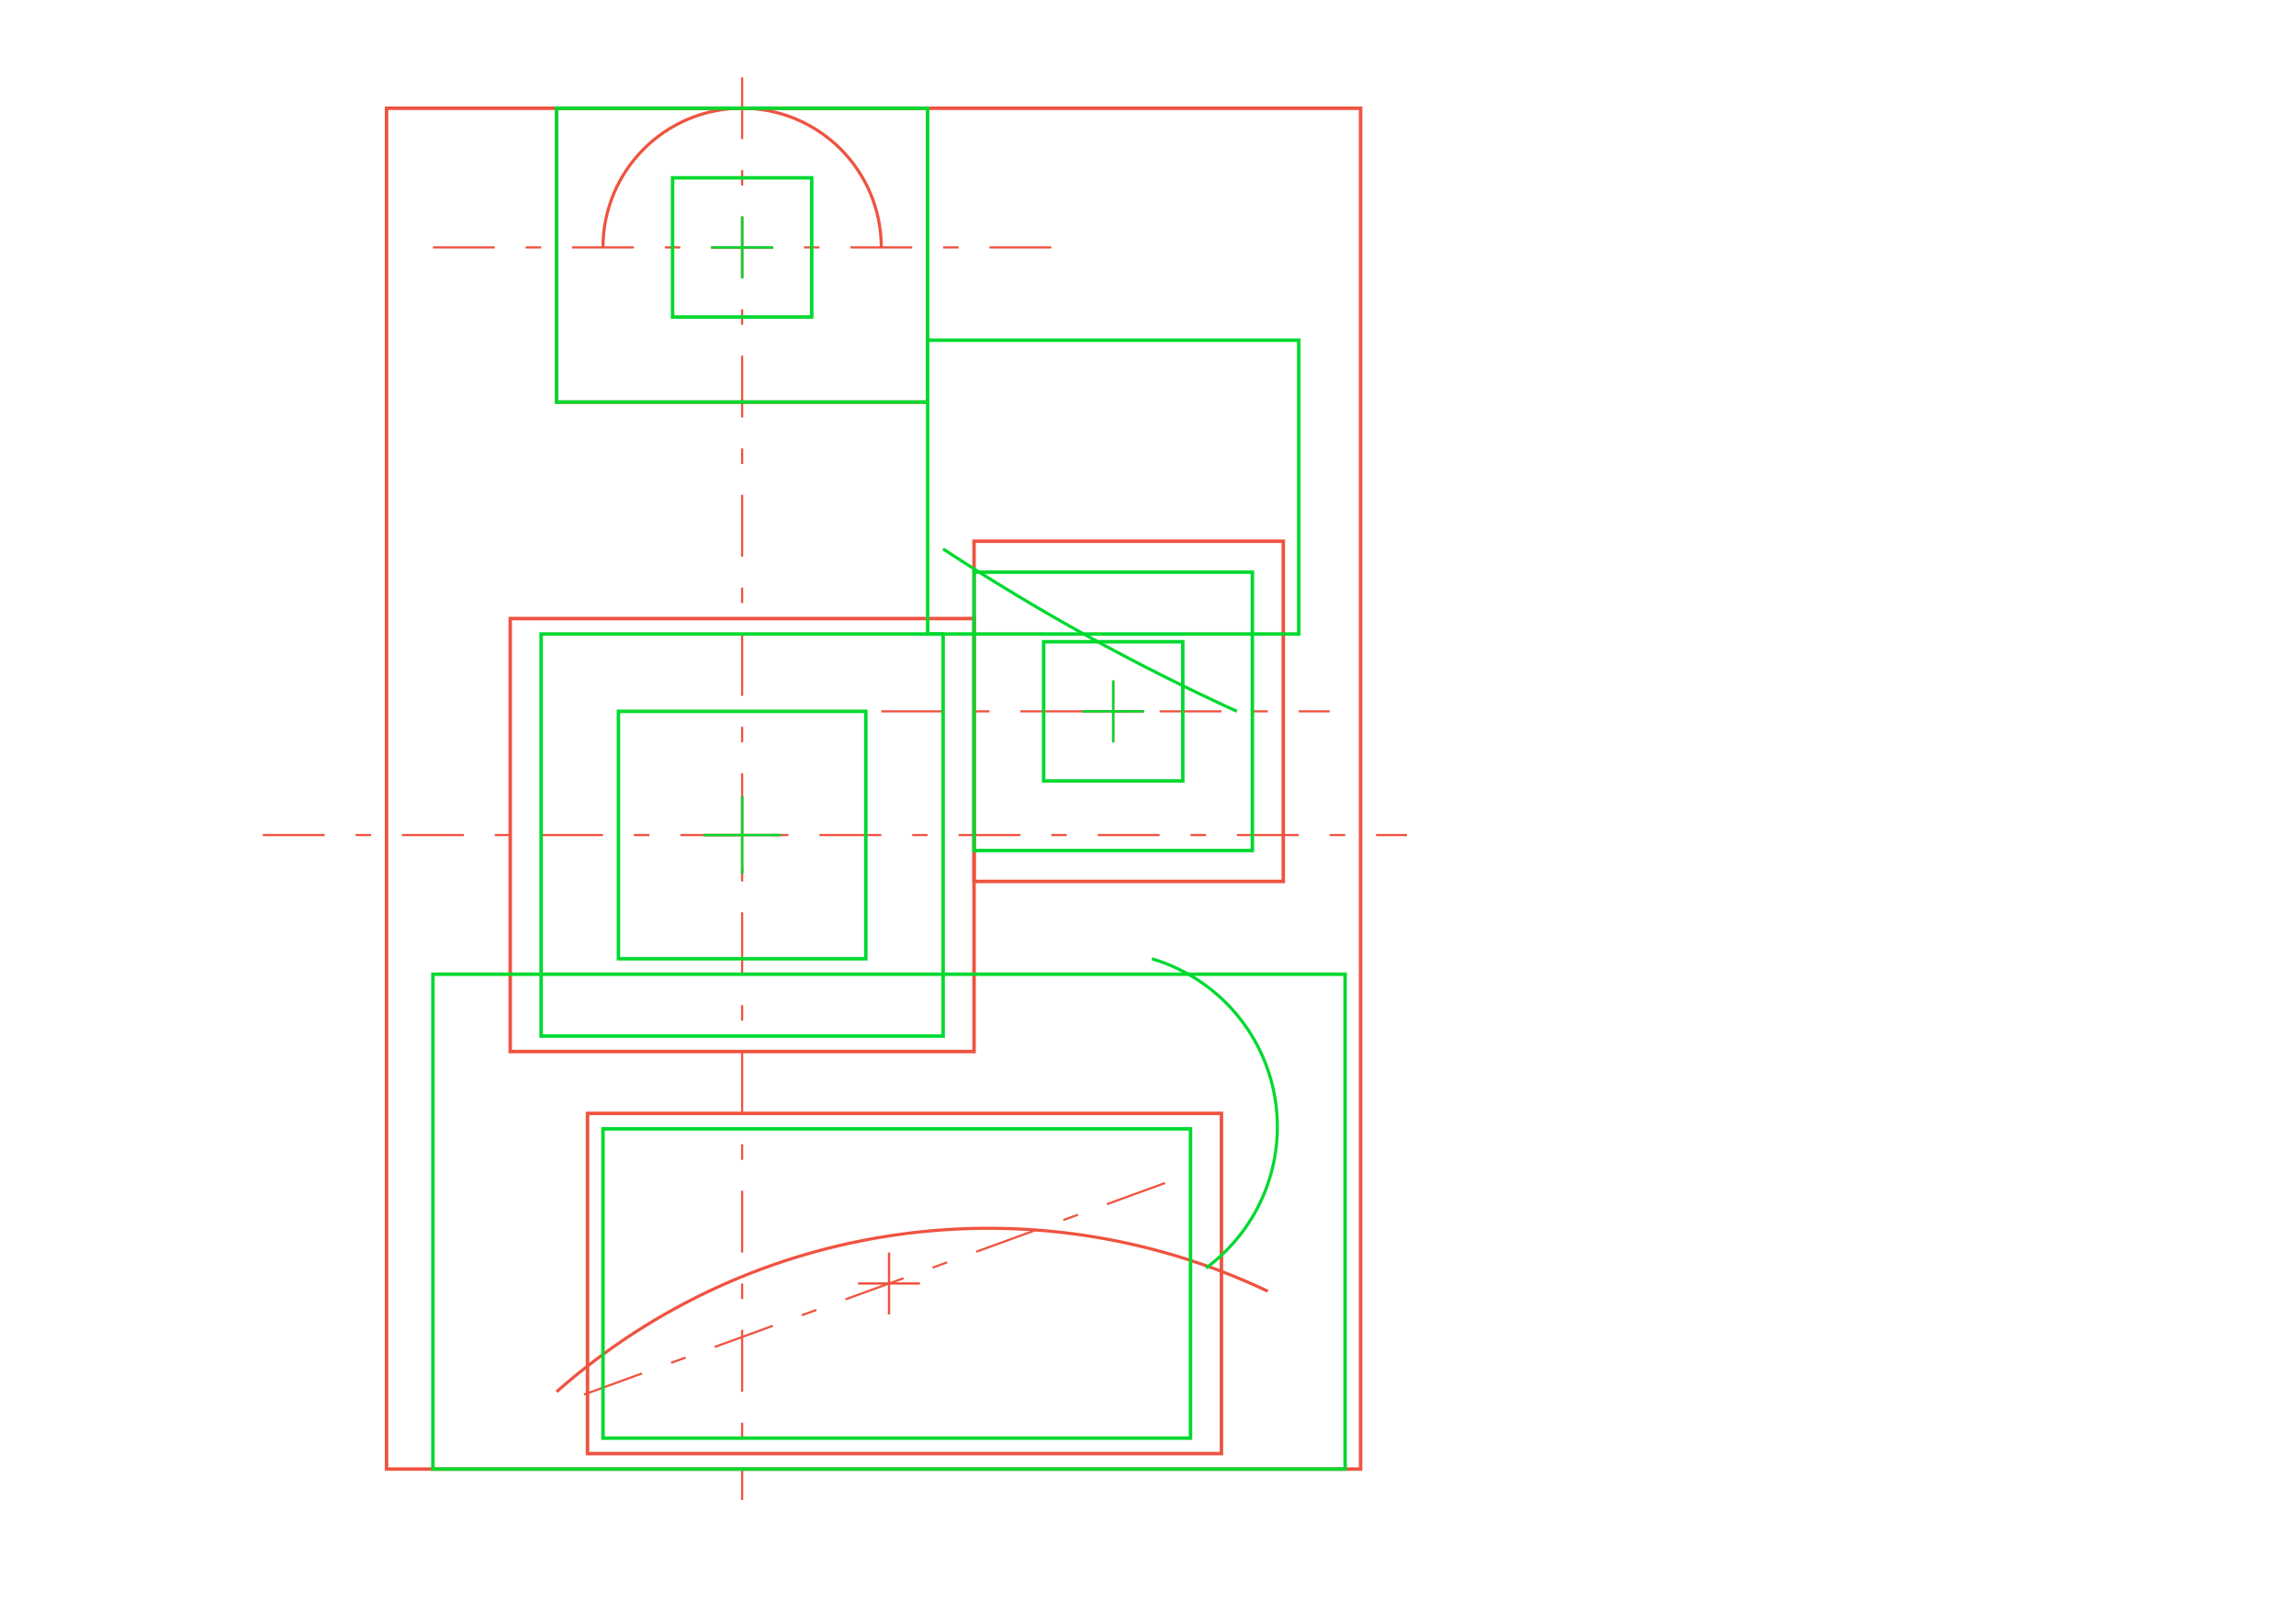
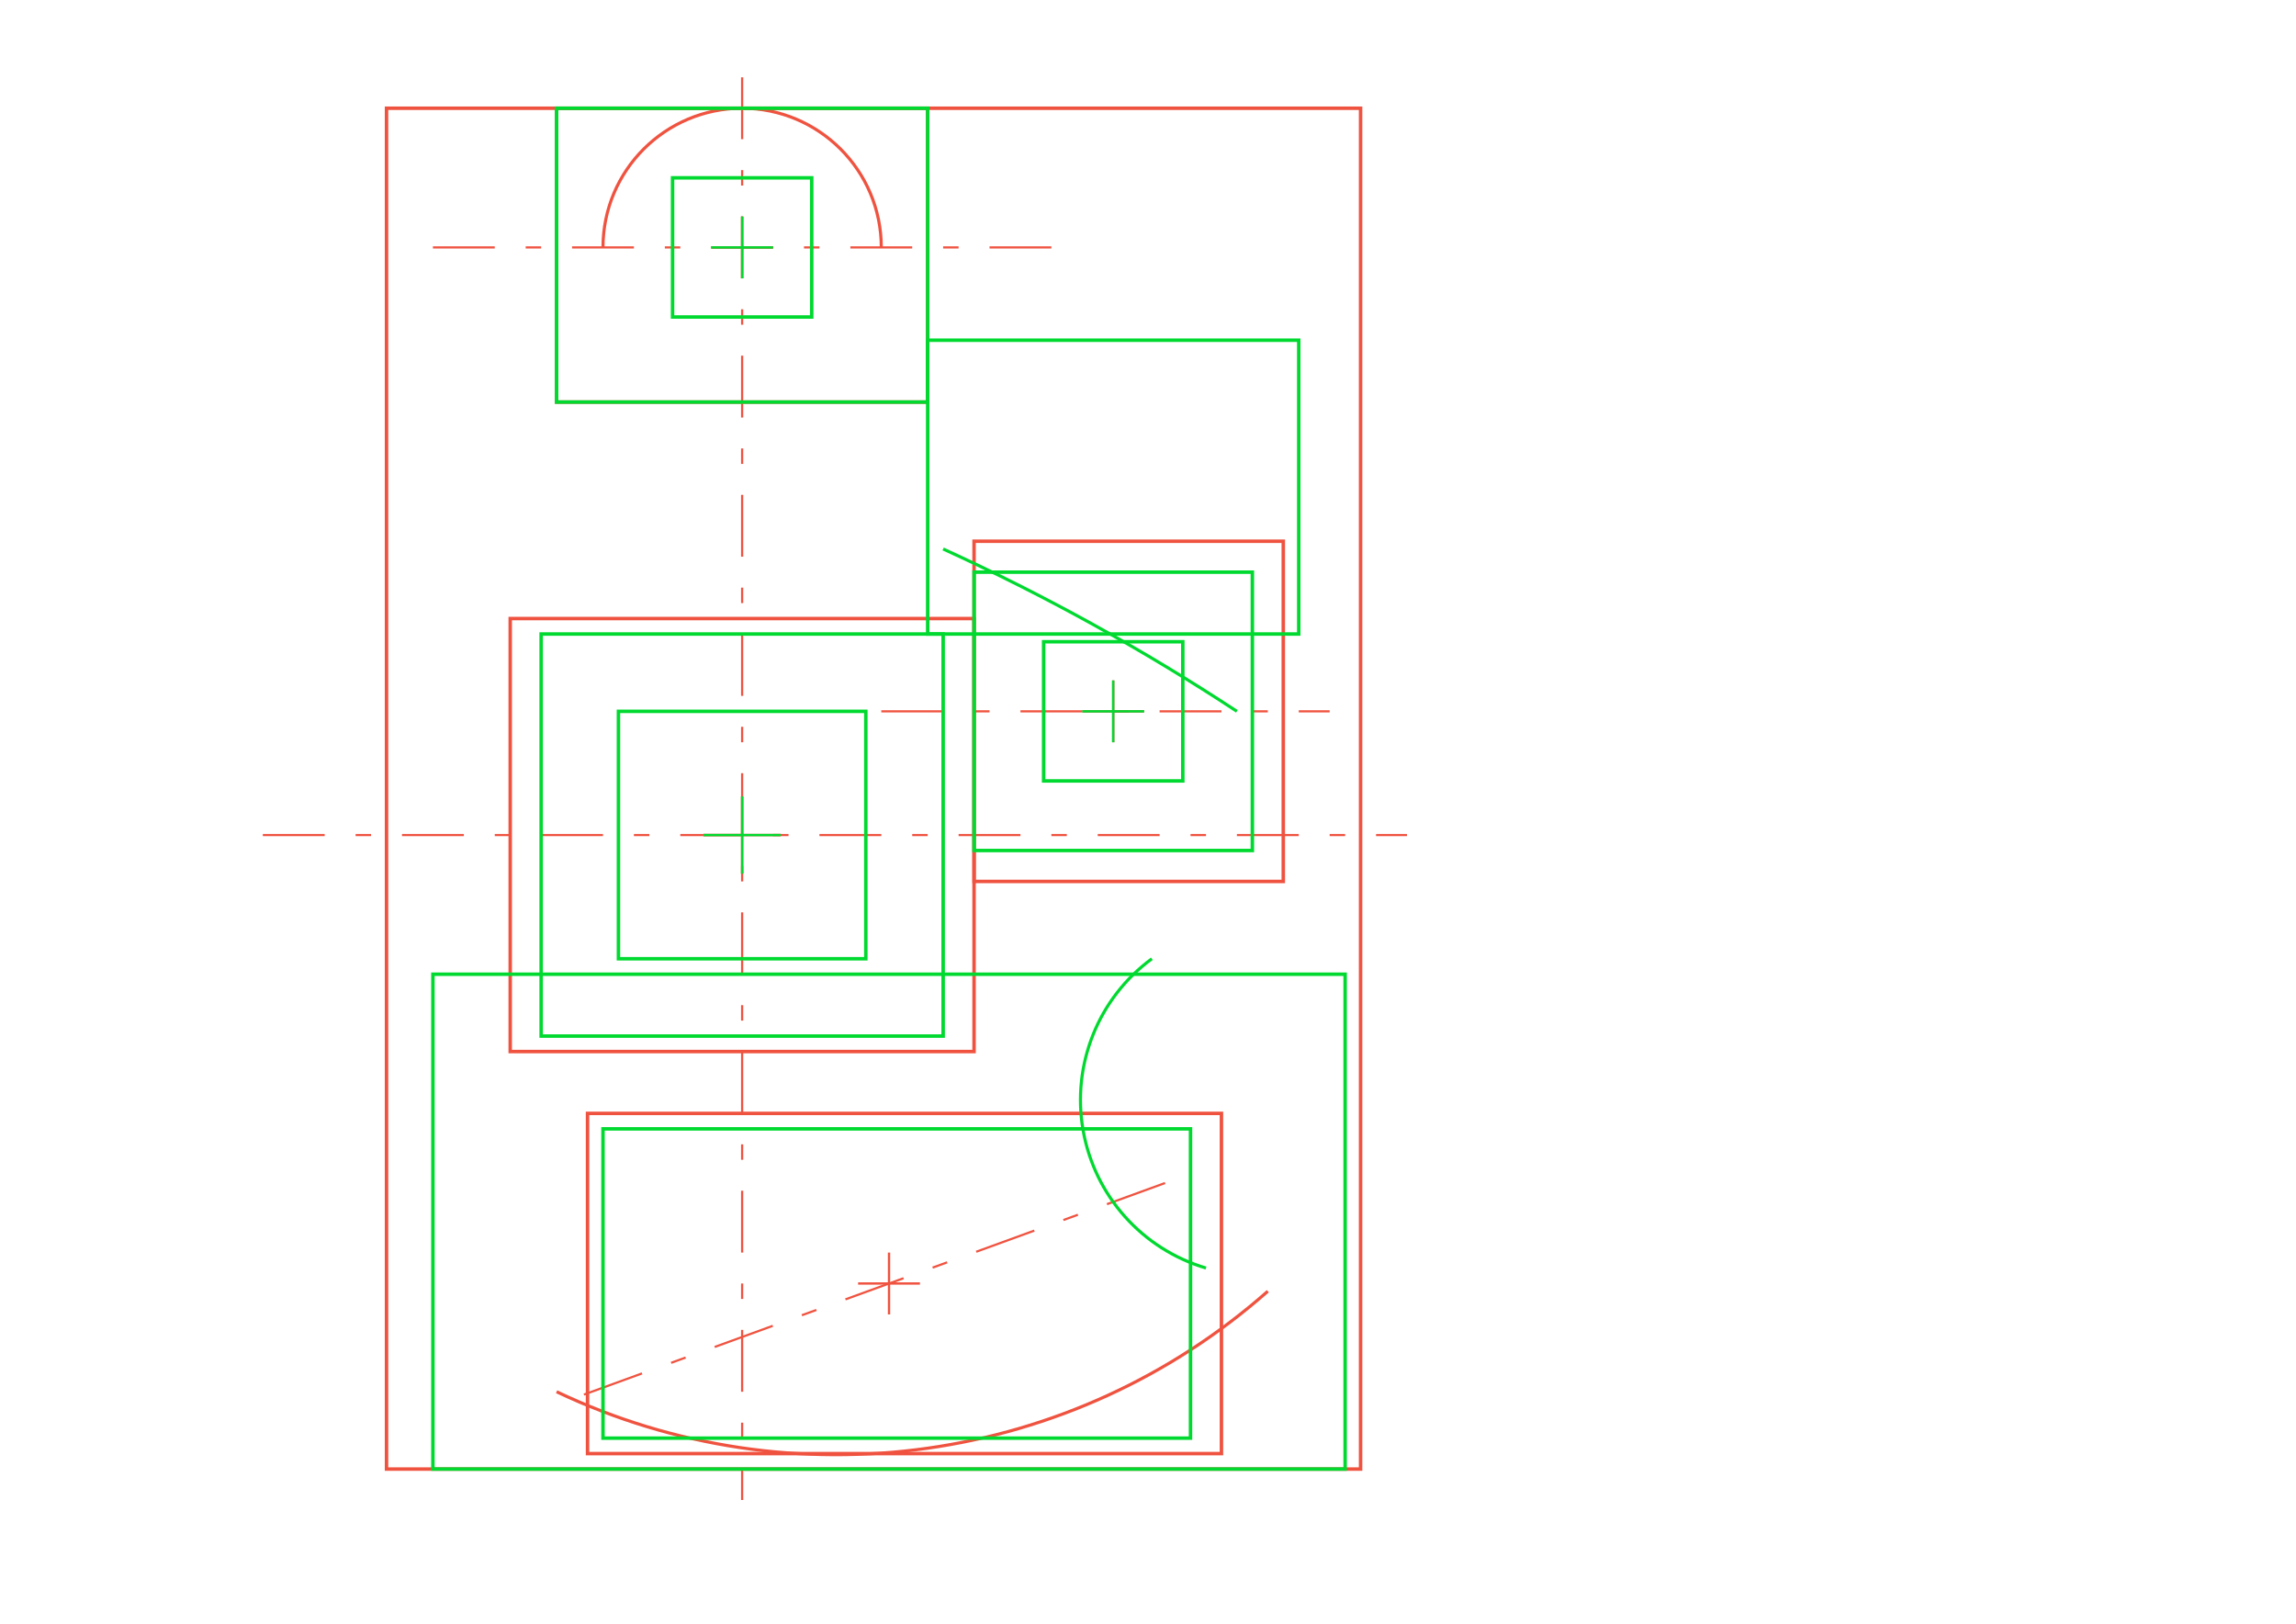
<svg xmlns="http://www.w3.org/2000/svg" width="297" height="210" viewBox="0 0 297 210">
  <path data-canvas-object-id="m40c-guide-overall-bounds" data-canvas-kind="path" data-canvas-name="overall body bounds" d="M 50 14 H 176 V 190 H 50 Z" fill="none" stroke="#ef5340" stroke-width="0.45" />
  <path data-canvas-object-id="m40c-guide-top-head-region" data-canvas-kind="path" data-canvas-name="top head region" d="M 72 14 H 120 V 52 H 72 Z" fill="none" stroke="#ef5340" stroke-width="0.45" />
  <path data-canvas-object-id="m40c-guide-center-boss-region" data-canvas-kind="path" data-canvas-name="center boss region" d="M 66 80 H 126 V 136 H 66 Z" fill="none" stroke="#ef5340" stroke-width="0.45" />
  <path data-canvas-object-id="m40c-guide-right-boss-region" data-canvas-kind="path" data-canvas-name="right boss region" d="M 126 70 H 166 V 114 H 126 Z" fill="none" stroke="#ef5340" stroke-width="0.45" />
  <path data-canvas-object-id="m40c-guide-slot-region" data-canvas-kind="path" data-canvas-name="lower slot region" d="M 76 144 H 158 V 188 H 76 Z" fill="none" stroke="#ef5340" stroke-width="0.45" />
  <path data-canvas-object-id="m40c-guide-vertical-centerline" data-canvas-kind="path" data-canvas-name="Main vertical centerline" d="M 96 10 L 96 194" fill="none" stroke="#ef5340" stroke-width="0.28" stroke-dasharray="8 4 2 4" />
  <path data-canvas-object-id="m40c-guide-main-horizontal" data-canvas-kind="path" data-canvas-name="Main bore horizontal datum" d="M 34 108 L 182 108" fill="none" stroke="#ef5340" stroke-width="0.28" stroke-dasharray="8 4 2 4" />
  <path data-canvas-object-id="m40c-guide-top-horizontal" data-canvas-kind="path" data-canvas-name="Top head datum" d="M 56 32 L 136 32" fill="none" stroke="#ef5340" stroke-width="0.28" stroke-dasharray="8 4 2 4" />
  <path data-canvas-object-id="m40c-guide-right-horizontal" data-canvas-kind="path" data-canvas-name="Right boss horizontal datum" d="M 96 92 L 172 92" fill="none" stroke="#ef5340" stroke-width="0.28" stroke-dasharray="8 4 2 4" />
  <path data-canvas-object-id="m40c-guide-slot-axis" data-canvas-kind="path" data-canvas-name="Slot center axis" d="M 75.533 180.365 L 154.467 151.635" fill="none" stroke="#ef5340" stroke-width="0.28" stroke-dasharray="8 4 2 4" />
  <path data-canvas-object-id="m40c-guide-top-arc-cue" data-canvas-kind="path" data-canvas-name="Top head arc cue" d="M 78 32 A 18 18 0 0 1 114 32" fill="none" stroke="#ef5340" stroke-width="0.4" />
-   <path data-canvas-object-id="m40c-guide-lower-arc-cue" data-canvas-kind="path" data-canvas-name="Lower sweep arc cue" d="M 72 180 A 84.346 84.346 0 0 1 164 167" fill="none" stroke="#ef5340" stroke-width="0.4" />
+   <path data-canvas-object-id="m40c-guide-lower-arc-cue" data-canvas-kind="path" data-canvas-name="Lower sweep arc cue" d="M 72 180 A 84.346 84.346 0 0 0 164 167" fill="none" stroke="#ef5340" stroke-width="0.4" />
  <path data-canvas-object-id="m40c-guide-top-center" data-canvas-kind="path" data-canvas-name="Top center" d="M 92 32 L 100 32 M 96 28 L 96 36" fill="none" stroke="#ef5340" stroke-width="0.3" />
  <path data-canvas-object-id="m40c-guide-main-center" data-canvas-kind="path" data-canvas-name="Main bore center" d="M 91 108 L 101 108 M 96 103 L 96 113" fill="none" stroke="#ef5340" stroke-width="0.3" />
  <path data-canvas-object-id="m40c-guide-right-center" data-canvas-kind="path" data-canvas-name="Right hole center" d="M 140 92 L 148 92 M 144 88 L 144 96" fill="none" stroke="#ef5340" stroke-width="0.3" />
  <path data-canvas-object-id="m40c-guide-slot-center" data-canvas-kind="path" data-canvas-name="Slot center" d="M 111 166 L 119 166 M 115 162 L 115 170" fill="none" stroke="#ef5340" stroke-width="0.3" />
  <path data-canvas-object-id="m40c-blockout-top-head" data-canvas-kind="path" data-canvas-name="top head blockout" d="M 72 14 H 120 V 52 H 72 Z" fill="none" stroke="#00d92f" stroke-width="0.45" />
  <path data-canvas-object-id="m40c-blockout-top-hole" data-canvas-kind="path" data-canvas-name="top hole blockout" d="M 87 23 H 105 V 41 H 87 Z" fill="none" stroke="#00d92f" stroke-width="0.45" />
  <path data-canvas-object-id="m40c-blockout-main-boss" data-canvas-kind="path" data-canvas-name="main boss blockout" d="M 70 82 H 122 V 134 H 70 Z" fill="none" stroke="#00d92f" stroke-width="0.45" />
  <path data-canvas-object-id="m40c-blockout-main-hole" data-canvas-kind="path" data-canvas-name="main hole blockout" d="M 80 92 H 112 V 124 H 80 Z" fill="none" stroke="#00d92f" stroke-width="0.45" />
  <path data-canvas-object-id="m40c-blockout-right-boss" data-canvas-kind="path" data-canvas-name="right boss blockout" d="M 126 74 H 162 V 110 H 126 Z" fill="none" stroke="#00d92f" stroke-width="0.45" />
  <path data-canvas-object-id="m40c-blockout-right-hole" data-canvas-kind="path" data-canvas-name="right hole blockout" d="M 135 83 H 153 V 101 H 135 Z" fill="none" stroke="#00d92f" stroke-width="0.45" />
  <path data-canvas-object-id="m40c-blockout-lower-slot" data-canvas-kind="path" data-canvas-name="lower slot blockout" d="M 78 146 H 154 V 186 H 78 Z" fill="none" stroke="#00d92f" stroke-width="0.45" />
  <path data-canvas-object-id="m40c-blockout-lower-body" data-canvas-kind="path" data-canvas-name="lower outer profile blockout" d="M 56 126 H 174 V 190 H 56 Z" fill="none" stroke="#00d92f" stroke-width="0.45" />
  <path data-canvas-object-id="m40c-blockout-right-neck" data-canvas-kind="path" data-canvas-name="right neck transition" d="M 120 44 H 168 V 82 H 120 Z" fill="none" stroke="#00d92f" stroke-width="0.45" />
  <path data-canvas-object-id="m40c-blockout-top-center" data-canvas-kind="path" data-canvas-name="Top center" d="M 92 32 L 100 32 M 96 28 L 96 36" fill="none" stroke="#00d92f" stroke-width="0.3" />
  <path data-canvas-object-id="m40c-blockout-main-center" data-canvas-kind="path" data-canvas-name="Main center" d="M 91 108 L 101 108 M 96 103 L 96 113" fill="none" stroke="#00d92f" stroke-width="0.3" />
  <path data-canvas-object-id="m40c-blockout-right-center" data-canvas-kind="path" data-canvas-name="Right center" d="M 140 92 L 148 92 M 144 88 L 144 96" fill="none" stroke="#00d92f" stroke-width="0.3" />
-   <path data-canvas-object-id="m40c-blockout-right-shoulder-cue" data-canvas-kind="path" data-canvas-name="Right shoulder curve cue" d="M 122 71 A 283.042 283.042 0 0 0 160 92" fill="none" stroke="#00d92f" stroke-width="0.4" />
-   <path data-canvas-object-id="m40c-blockout-waist-cue" data-canvas-kind="path" data-canvas-name="Lower waist curve cue" d="M 149 124 A 22.671 22.671 0 0 1 156 164" fill="none" stroke="#00d92f" stroke-width="0.4" />
+   <path data-canvas-object-id="m40c-blockout-right-shoulder-cue" data-canvas-kind="path" data-canvas-name="Right shoulder curve cue" d="M 122 71 A 283.042 283.042 0 0 1 160 92" fill="none" stroke="#00d92f" stroke-width="0.4" />
+   <path data-canvas-object-id="m40c-blockout-waist-cue" data-canvas-kind="path" data-canvas-name="Lower waist curve cue" d="M 149 124 A 22.671 22.671 0 0 0 156 164" fill="none" stroke="#00d92f" stroke-width="0.4" />
</svg>
